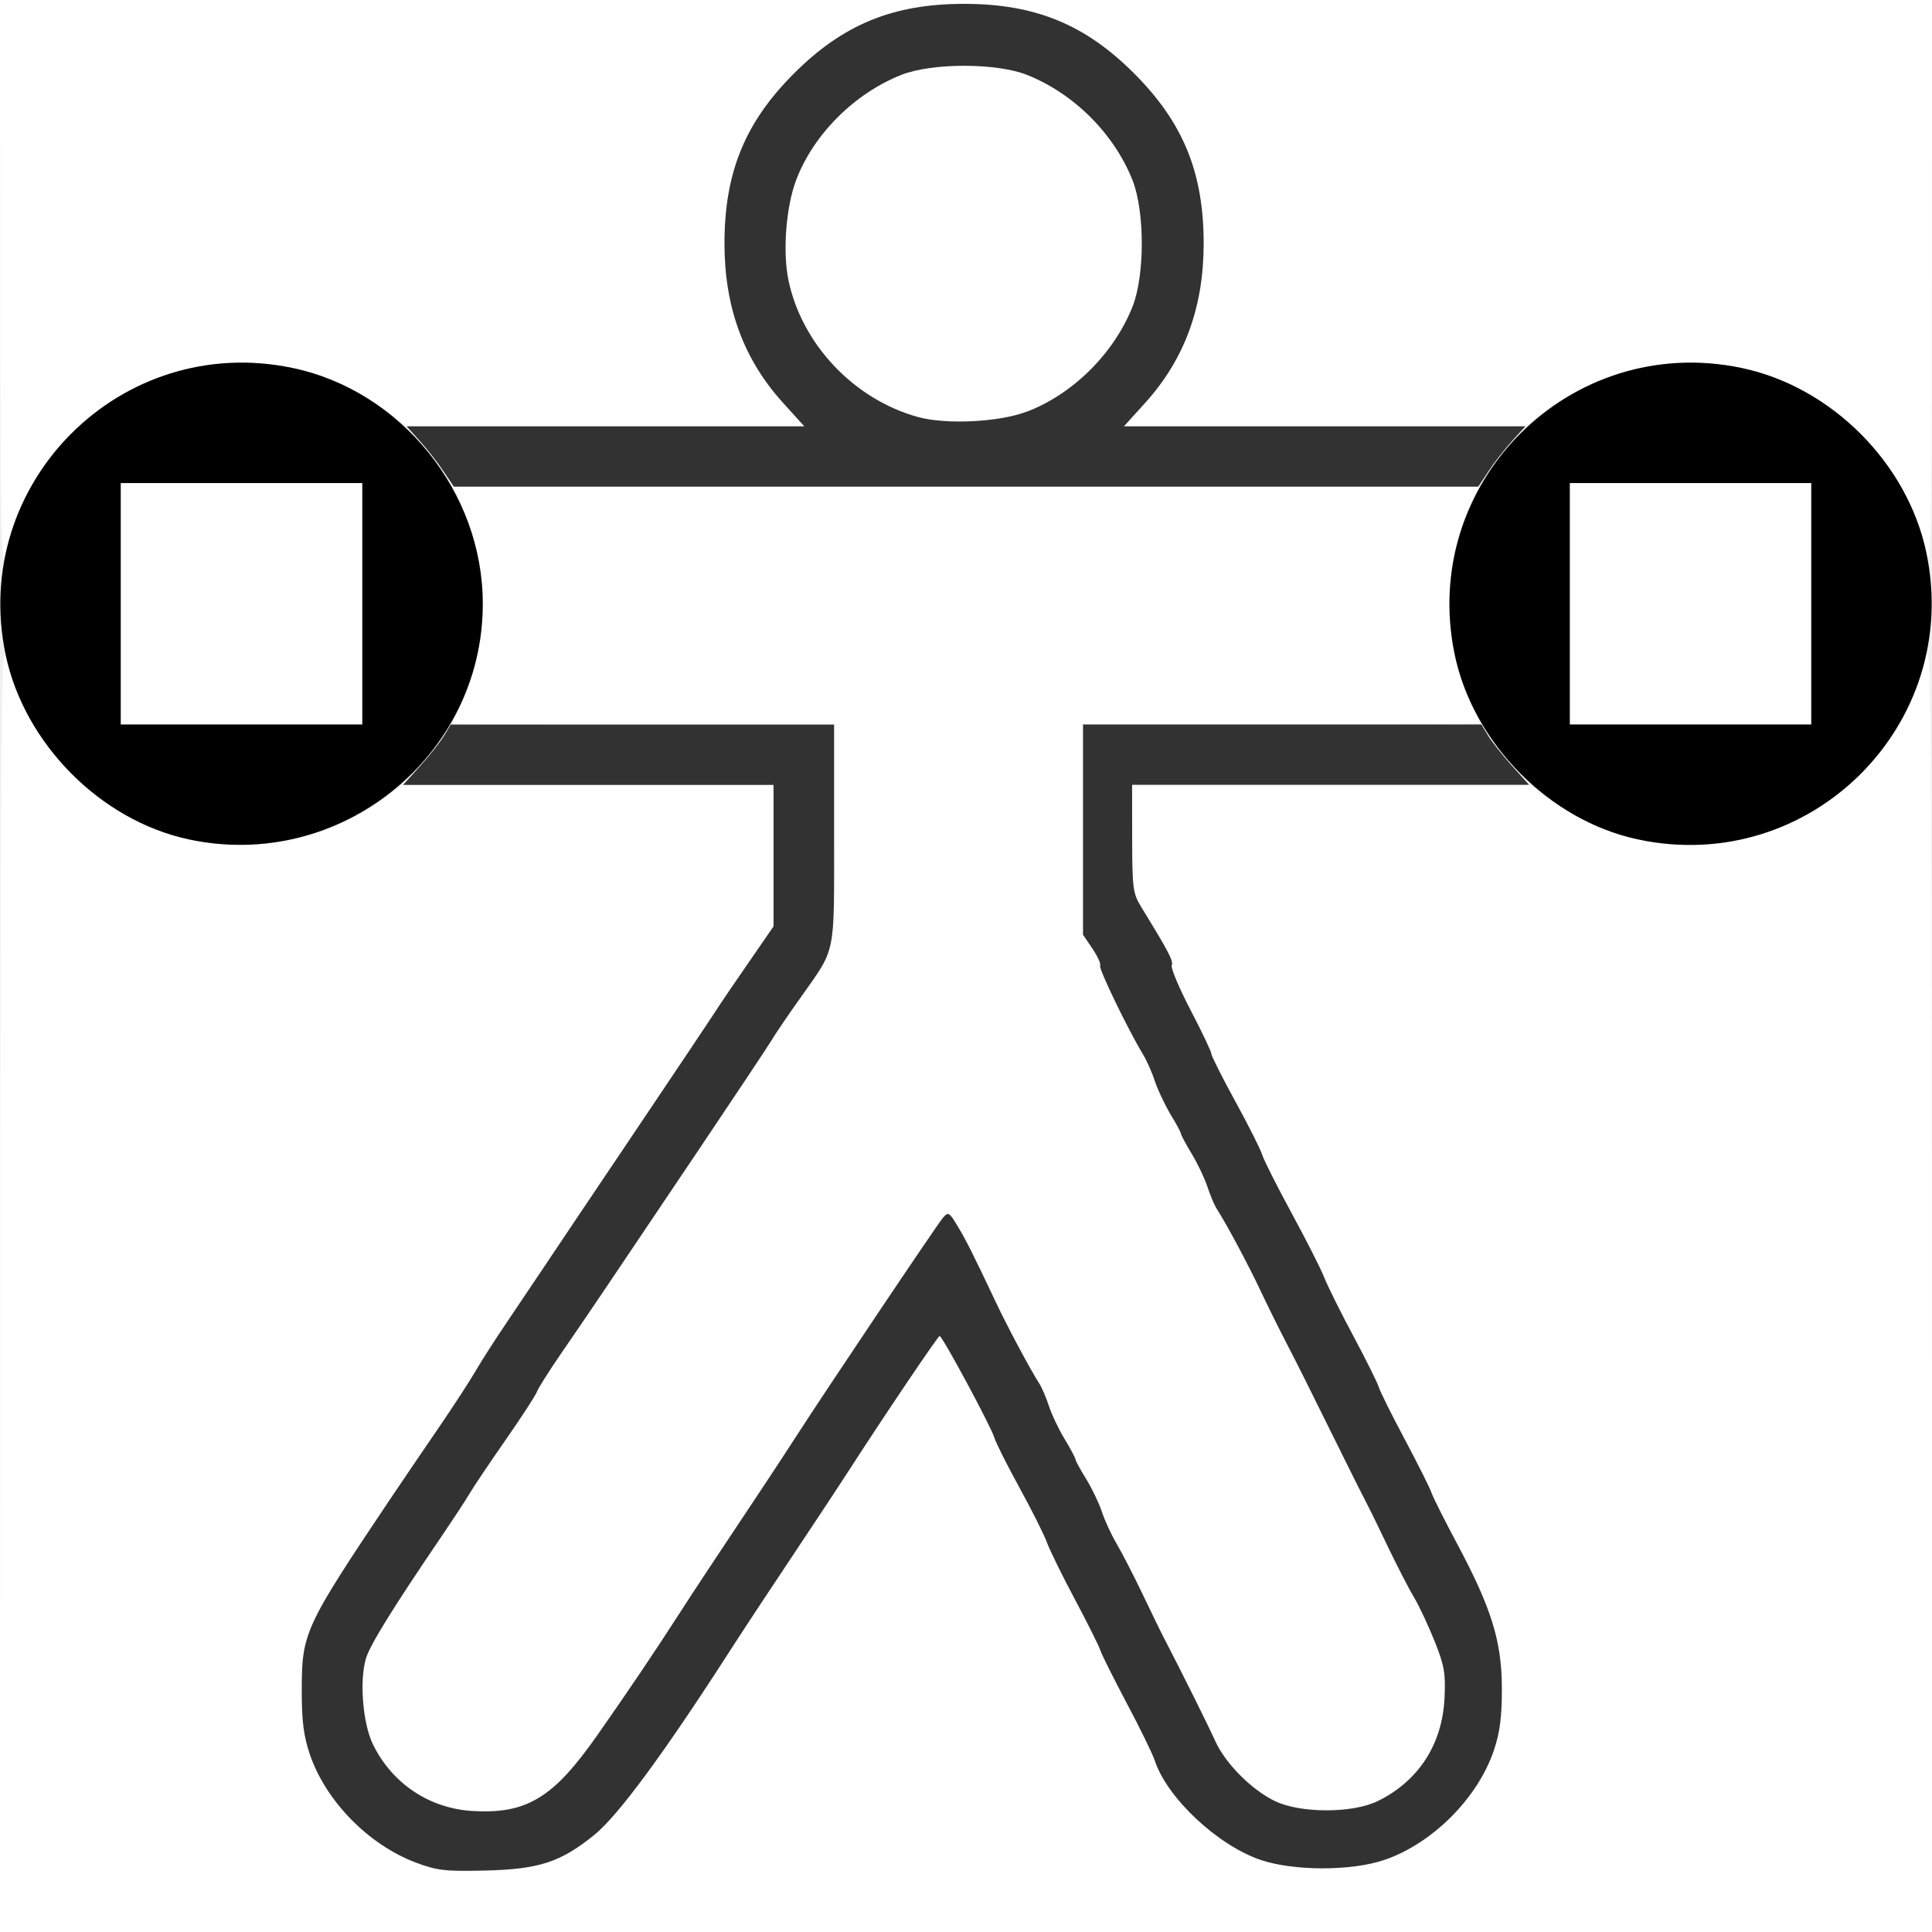
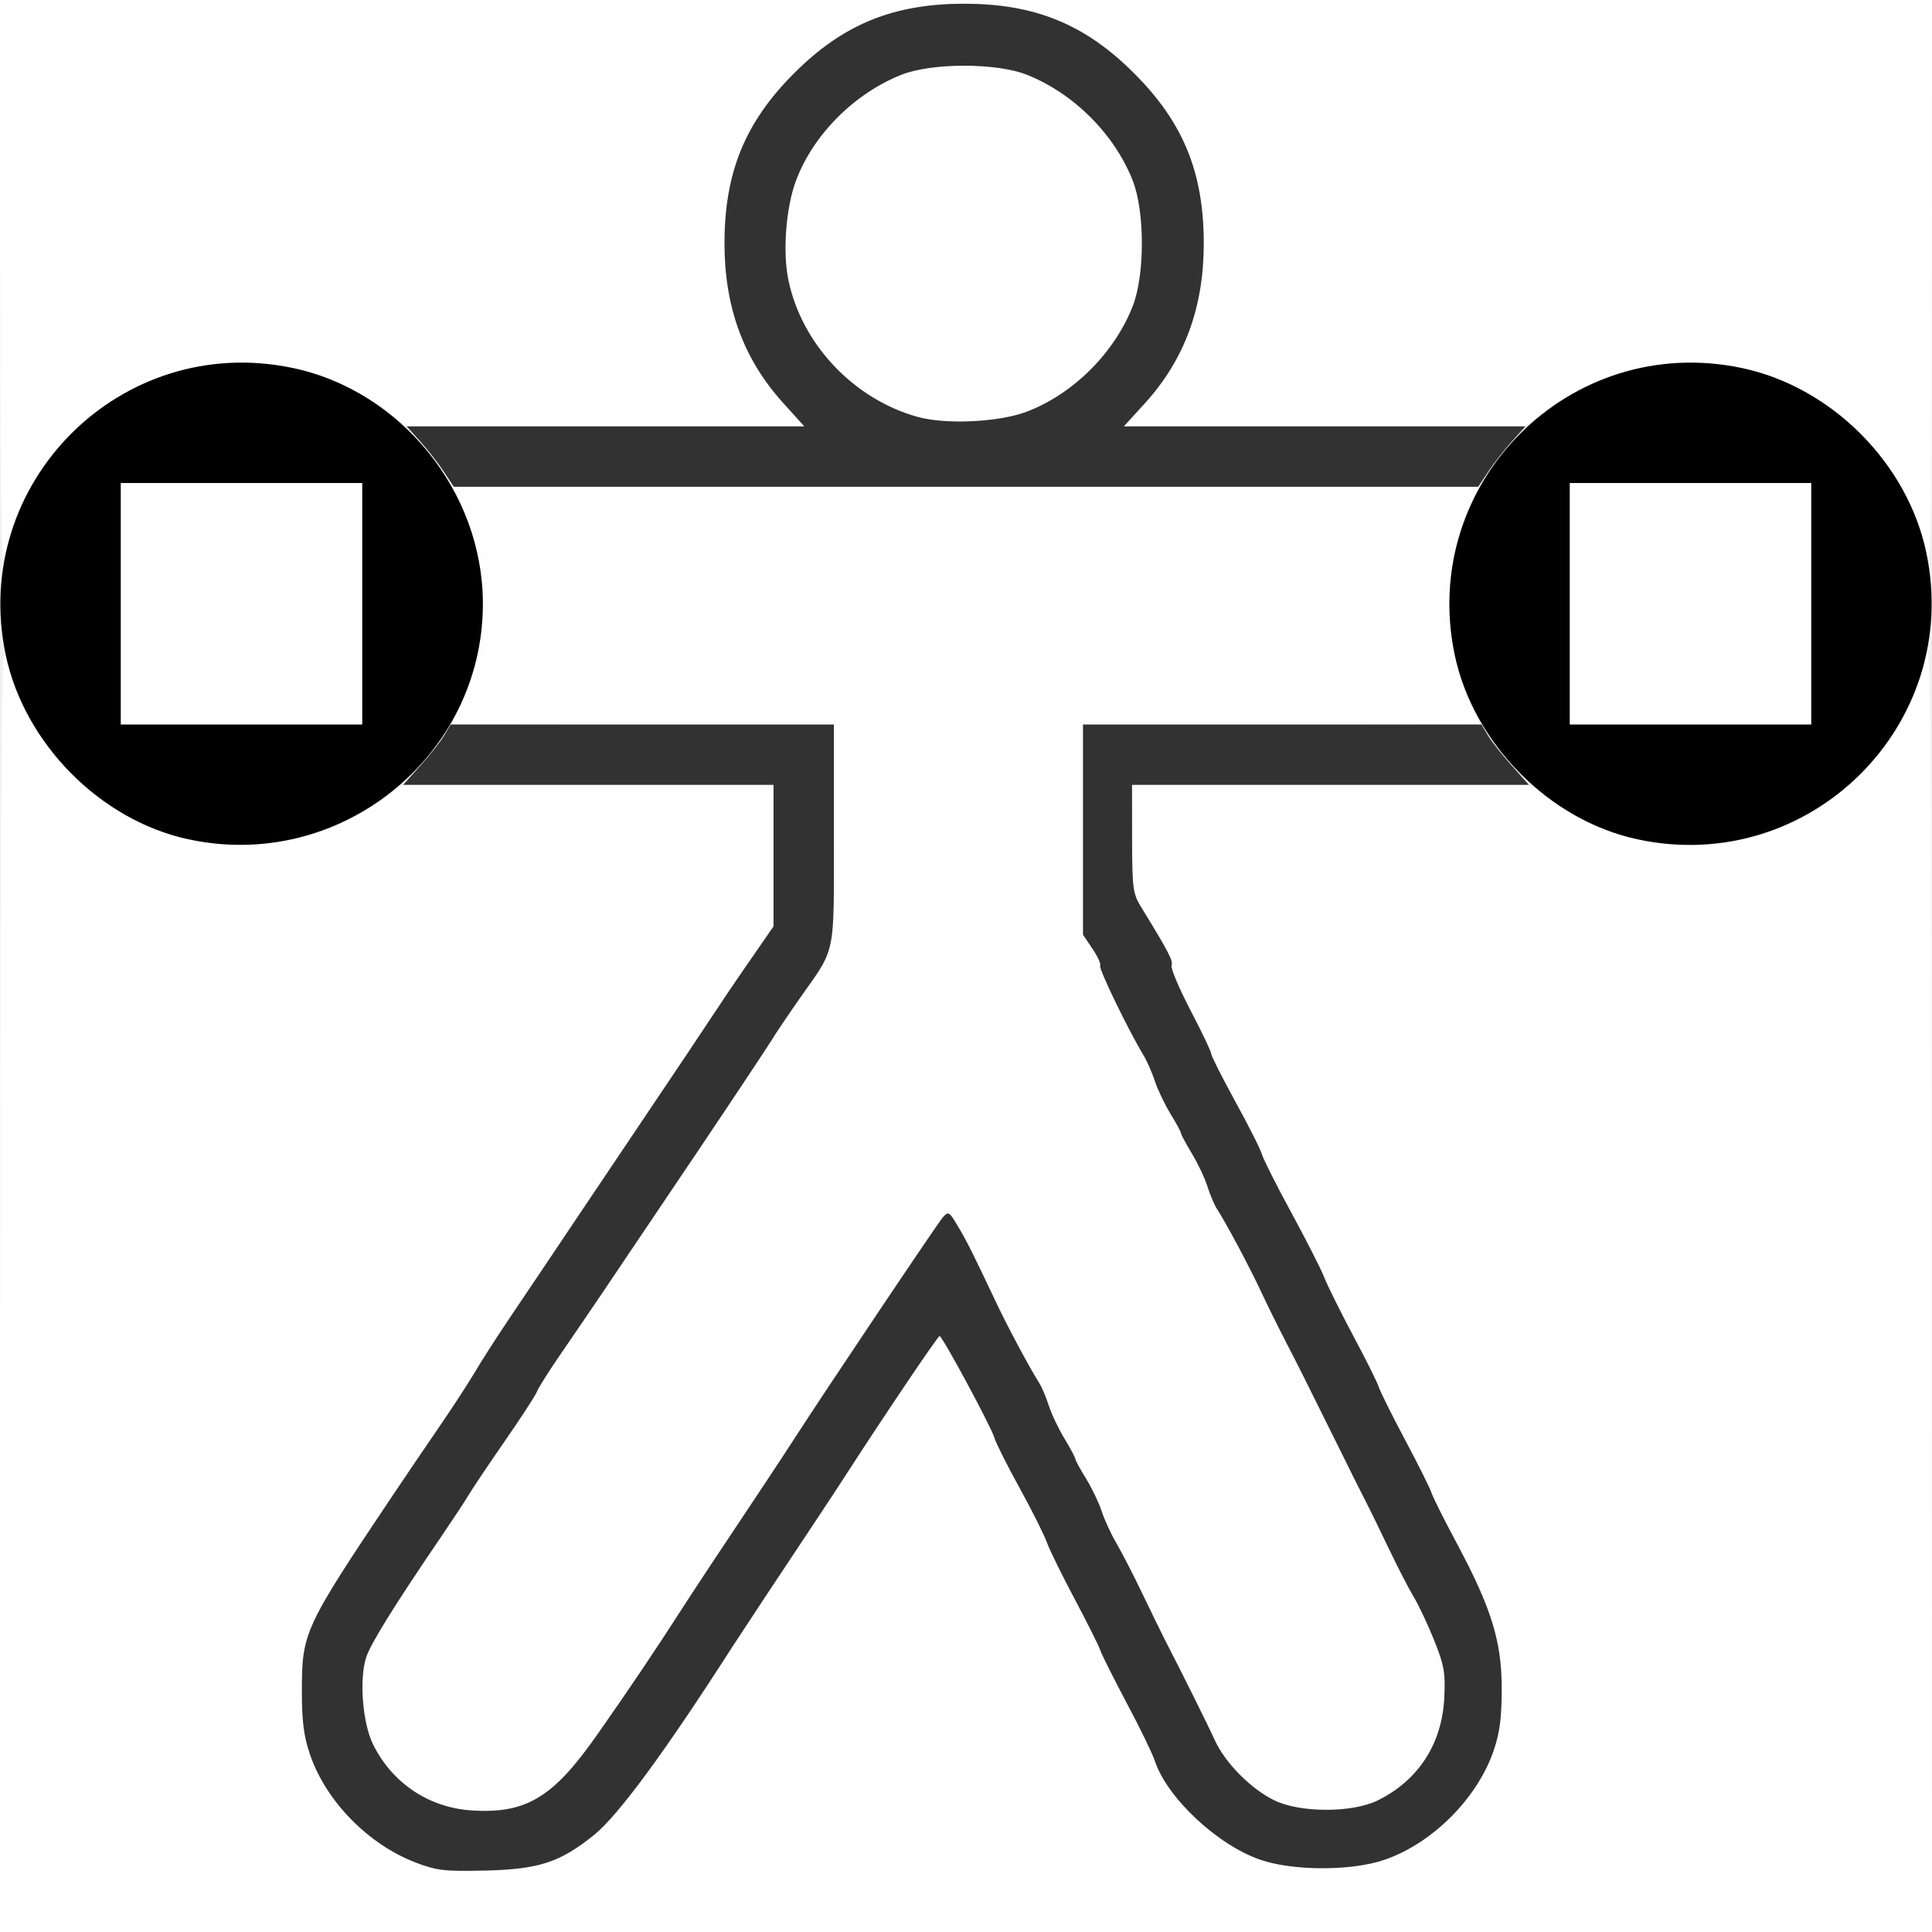
- <svg xmlns="http://www.w3.org/2000/svg" version="1.1" id="svg2" width="16.499" height="16.499" viewBox="0 0 16.499 16.499">
+ <svg xmlns="http://www.w3.org/2000/svg" version="1.1" id="svg2" width="16" height="16" viewBox="0 0 16 16">
  <defs id="defs6" />
  <g id="OUTLINER_DATA_ARMATURE">
-     <path style="fill:#ffffff;stroke-width:0.032" d="M 0.003,10.949 C 0.005,6.115 0.011,5.425 0.05,5.607 0.127,5.965 0.33,6.328 0.61,6.608 1.333,7.331 2.465,7.419 3.287,6.816 L 3.441,6.703 H 5.023 6.606 L 6.606,7.307 6.606,7.911 6.389,8.226 C 6.269,8.399 6.141,8.587 6.105,8.645 6.068,8.702 5.755,9.17 5.409,9.684 5.063,10.198 4.727,10.698 4.662,10.796 4.597,10.893 4.456,11.103 4.348,11.263 4.24,11.422 4.109,11.625 4.058,11.714 4.006,11.803 3.869,12.013 3.754,12.181 2.616,13.842 2.578,13.914 2.578,14.448 c 0,0.251 0.016,0.379 0.068,0.531 0.14,0.414 0.53,0.801 0.948,0.94 0.178,0.059 0.265,0.068 0.572,0.057 0.435,-0.015 0.628,-0.08 0.909,-0.307 0.206,-0.167 0.601,-0.703 1.177,-1.601 C 6.356,13.906 6.601,13.536 6.983,12.963 c 0.085,-0.128 0.206,-0.312 0.268,-0.408 0.302,-0.468 0.759,-1.145 0.773,-1.146 0.023,-9.44e-4 0.439,0.772 0.468,0.869 0.013,0.044 0.11,0.237 0.215,0.428 0.105,0.191 0.211,0.401 0.234,0.467 0.024,0.066 0.132,0.286 0.24,0.488 0.108,0.202 0.206,0.398 0.217,0.434 0.012,0.036 0.113,0.238 0.225,0.449 0.112,0.21 0.22,0.432 0.24,0.492 0.105,0.318 0.538,0.723 0.907,0.848 0.28,0.095 0.772,0.095 1.053,0 0.41,-0.138 0.798,-0.527 0.937,-0.937 0.051,-0.151 0.068,-0.28 0.068,-0.527 0,-0.401 -0.088,-0.686 -0.383,-1.238 -0.108,-0.202 -0.206,-0.398 -0.218,-0.434 -0.012,-0.036 -0.113,-0.239 -0.225,-0.45 -0.112,-0.211 -0.213,-0.414 -0.225,-0.452 -0.011,-0.037 -0.109,-0.235 -0.218,-0.438 -0.109,-0.204 -0.221,-0.429 -0.249,-0.501 -0.028,-0.072 -0.153,-0.318 -0.278,-0.548 -0.125,-0.23 -0.238,-0.454 -0.251,-0.498 -0.013,-0.044 -0.116,-0.249 -0.229,-0.455 -0.113,-0.206 -0.205,-0.389 -0.205,-0.407 0,-0.018 -0.08,-0.185 -0.177,-0.372 C 10.07,8.441 9.997,8.268 10.006,8.245 10.02,8.206 9.98,8.129 9.741,7.739 9.675,7.632 9.669,7.58 9.668,7.162 L 9.668,6.703 h 1.696 1.696 l 0.153,0.113 c 0.822,0.603 1.954,0.516 2.677,-0.207 0.28,-0.28 0.483,-0.643 0.56,-1.001 0.039,-0.182 0.045,0.508 0.048,5.341 l 0.003,5.551 H 8.25 0 Z m 0,-8.491 L 0,0 h 8.25 8.25 l -0.003,2.457 c -0.002,2.185 -0.007,2.434 -0.048,2.248 C 16.373,4.347 16.169,3.984 15.889,3.704 15.158,2.973 14.014,2.892 13.19,3.514 L 13.022,3.641 H 11.31 9.598 L 9.78,3.44 C 10.117,3.068 10.28,2.624 10.28,2.079 c 0,-0.605 -0.175,-1.034 -0.594,-1.452 C 9.268,0.208 8.839,0.032 8.234,0.032 c -0.605,0 -1.034,0.175 -1.452,0.594 C 6.363,1.045 6.187,1.474 6.187,2.079 c 0,0.545 0.163,0.989 0.5,1.362 L 6.869,3.641 H 5.174 3.478 L 3.309,3.514 C 2.485,2.892 1.342,2.973 0.61,3.704 0.33,3.984 0.127,4.347 0.05,4.705 0.01,4.891 0.005,4.643 0.003,2.457 Z" id="path825" />
-     <path style="fill:#fefefe;stroke-width:0.032" d="M 3.76,15.418 C 3.49,15.319 3.238,15.064 3.142,14.791 3.081,14.619 3.08,14.291 3.139,14.123 3.182,14.002 3.318,13.785 3.767,13.124 3.866,12.978 3.976,12.811 4.01,12.754 4.045,12.696 4.184,12.489 4.319,12.294 4.455,12.099 4.575,11.914 4.586,11.884 4.597,11.853 4.694,11.7 4.801,11.545 5.019,11.228 5.146,11.041 5.956,9.835 6.269,9.369 6.554,8.942 6.588,8.885 6.622,8.828 6.734,8.663 6.835,8.519 7.142,8.083 7.122,8.18 7.122,7.123 V 6.187 H 5.494 c -0.895,0 -1.627,-0.005 -1.627,-0.012 0,-0.007 0.037,-0.092 0.082,-0.191 0.227,-0.496 0.228,-1.159 0.002,-1.653 l -0.08,-0.175 h 4.379 4.379 l -0.08,0.175 c -0.226,0.494 -0.225,1.156 0.002,1.653 0.045,0.098 0.082,0.184 0.082,0.191 1e-6,0.007 -0.761,0.012 -1.692,0.012 H 9.249 v 0.898 0.898 l 0.081,0.12 c 0.045,0.066 0.074,0.131 0.066,0.145 -0.015,0.024 0.235,0.54 0.366,0.757 0.033,0.055 0.078,0.157 0.101,0.228 0.023,0.071 0.082,0.196 0.133,0.277 0.05,0.082 0.092,0.158 0.092,0.169 0,0.011 0.042,0.089 0.093,0.174 0.051,0.084 0.111,0.212 0.134,0.282 0.023,0.071 0.06,0.158 0.083,0.193 0.078,0.12 0.271,0.482 0.37,0.693 0.054,0.115 0.151,0.311 0.215,0.435 0.117,0.227 0.147,0.286 0.468,0.935 0.097,0.195 0.198,0.398 0.226,0.451 0.028,0.053 0.113,0.227 0.189,0.387 0.076,0.16 0.172,0.346 0.214,0.413 0.041,0.068 0.119,0.233 0.173,0.368 0.175,0.436 0.101,0.862 -0.202,1.165 -0.212,0.212 -0.382,0.278 -0.721,0.278 -0.239,0 -0.317,-0.013 -0.444,-0.076 -0.2,-0.099 -0.418,-0.319 -0.506,-0.512 -0.062,-0.135 -0.286,-0.585 -0.429,-0.863 C 9.92,13.949 9.835,13.775 9.759,13.615 9.682,13.456 9.582,13.26 9.535,13.18 9.488,13.101 9.431,12.977 9.409,12.907 c -0.023,-0.071 -0.082,-0.196 -0.133,-0.277 -0.05,-0.082 -0.092,-0.158 -0.092,-0.169 0,-0.011 -0.042,-0.089 -0.093,-0.174 -0.051,-0.084 -0.111,-0.212 -0.134,-0.282 -0.023,-0.071 -0.06,-0.158 -0.083,-0.193 C 8.798,11.693 8.605,11.33 8.505,11.118 8.318,10.722 8.249,10.586 8.175,10.464 8.105,10.348 8.099,10.345 8.051,10.399 c -0.047,0.054 -1.005,1.481 -1.252,1.865 -0.062,0.096 -0.183,0.28 -0.268,0.409 -0.382,0.573 -0.626,0.943 -0.731,1.106 -0.52,0.81 -0.941,1.39 -1.085,1.496 -0.073,0.054 -0.194,0.119 -0.269,0.146 -0.169,0.06 -0.522,0.059 -0.687,-0.002 z M 1.031,5.156 V 4.125 H 2.062 3.094 V 5.156 6.187 H 2.062 1.031 Z m 12.375,0 V 4.125 h 1.031 1.031 V 5.156 6.187 H 14.437 13.406 Z M 7.834,3.56 C 7.289,3.407 6.847,2.938 6.733,2.392 6.683,2.149 6.712,1.77 6.798,1.54 6.946,1.148 7.296,0.798 7.698,0.639 c 0.261,-0.103 0.81,-0.103 1.071,0 0.4,0.158 0.746,0.503 0.903,0.901 0.105,0.266 0.105,0.812 0,1.078 C 9.514,3.017 9.164,3.365 8.769,3.516 8.531,3.607 8.076,3.628 7.834,3.56 Z" id="path823" />
-     <path style="fill:#323232;stroke-width:0.032" d="m 3.553,15.907 c -0.408,-0.154 -0.772,-0.527 -0.908,-0.928 -0.051,-0.152 -0.068,-0.28 -0.068,-0.531 0,-0.508 0.015,-0.541 0.772,-1.671 C 3.457,12.618 3.638,12.35 3.754,12.181 3.869,12.013 4.006,11.803 4.058,11.714 4.109,11.625 4.24,11.422 4.348,11.263 4.456,11.103 4.597,10.893 4.662,10.796 4.727,10.698 5.063,10.198 5.409,9.684 5.755,9.17 6.068,8.702 6.105,8.645 6.141,8.587 6.269,8.399 6.389,8.226 L 6.606,7.911 6.606,7.307 6.606,6.703 H 5.024 3.442 L 3.591,6.538 c 0.082,-0.091 0.173,-0.207 0.203,-0.258 l 0.055,-0.092 h 1.637 1.637 v 0.936 c 0,1.057 0.02,0.96 -0.286,1.395 C 6.734,8.663 6.622,8.828 6.588,8.885 6.554,8.942 6.269,9.369 5.956,9.835 5.146,11.041 5.019,11.228 4.801,11.545 4.694,11.7 4.597,11.853 4.586,11.884 c -0.011,0.031 -0.131,0.216 -0.267,0.411 -0.136,0.195 -0.275,0.402 -0.309,0.46 -0.034,0.058 -0.144,0.225 -0.243,0.371 -0.405,0.595 -0.604,0.916 -0.641,1.034 -0.058,0.186 -0.029,0.556 0.059,0.737 0.163,0.335 0.482,0.547 0.853,0.569 0.461,0.027 0.69,-0.113 1.067,-0.653 0.269,-0.384 0.499,-0.726 0.695,-1.031 0.104,-0.163 0.349,-0.532 0.731,-1.106 0.085,-0.128 0.206,-0.312 0.268,-0.409 0.247,-0.384 1.205,-1.811 1.252,-1.865 0.047,-0.055 0.054,-0.051 0.124,0.064 0.074,0.122 0.142,0.258 0.329,0.654 0.1,0.212 0.294,0.575 0.37,0.693 0.023,0.035 0.06,0.122 0.083,0.193 0.023,0.071 0.083,0.198 0.134,0.282 0.051,0.084 0.093,0.163 0.093,0.174 0,0.011 0.041,0.087 0.092,0.169 0.05,0.082 0.11,0.207 0.133,0.277 0.023,0.071 0.079,0.194 0.126,0.274 0.047,0.08 0.148,0.276 0.224,0.435 0.076,0.16 0.161,0.334 0.189,0.387 0.144,0.277 0.368,0.727 0.429,0.863 0.088,0.193 0.306,0.413 0.506,0.512 0.22,0.108 0.666,0.109 0.885,0.001 0.347,-0.171 0.549,-0.484 0.568,-0.879 0.01,-0.213 -7.6e-4,-0.276 -0.086,-0.489 -0.054,-0.134 -0.132,-0.3 -0.173,-0.368 -0.041,-0.068 -0.137,-0.254 -0.214,-0.413 -0.076,-0.16 -0.161,-0.334 -0.189,-0.387 -0.028,-0.053 -0.13,-0.256 -0.226,-0.451 -0.321,-0.649 -0.351,-0.708 -0.468,-0.935 -0.064,-0.124 -0.161,-0.32 -0.215,-0.435 -0.099,-0.211 -0.292,-0.573 -0.37,-0.693 -0.023,-0.035 -0.06,-0.122 -0.083,-0.193 -0.023,-0.071 -0.083,-0.198 -0.134,-0.282 -0.051,-0.084 -0.093,-0.163 -0.093,-0.174 0,-0.011 -0.041,-0.087 -0.092,-0.169 C 9.945,9.428 9.885,9.303 9.862,9.232 9.84,9.162 9.794,9.059 9.761,9.004 9.63,8.787 9.381,8.271 9.395,8.247 9.404,8.233 9.374,8.168 9.33,8.102 L 9.249,7.983 V 7.085 6.187 h 1.701 1.701 l 0.055,0.092 c 0.03,0.051 0.122,0.167 0.203,0.258 l 0.149,0.165 H 11.363 9.668 l 5.318e-4,0.459 c 4.833e-4,0.418 0.007,0.47 0.073,0.577 0.239,0.39 0.28,0.467 0.265,0.506 -0.009,0.024 0.064,0.196 0.161,0.383 0.098,0.187 0.177,0.354 0.177,0.372 0,0.018 0.092,0.201 0.205,0.407 0.113,0.206 0.216,0.411 0.229,0.455 0.013,0.044 0.126,0.268 0.251,0.498 0.125,0.23 0.25,0.476 0.278,0.548 0.028,0.072 0.14,0.297 0.249,0.501 0.109,0.204 0.207,0.401 0.218,0.438 0.011,0.037 0.112,0.241 0.225,0.452 0.112,0.211 0.214,0.414 0.225,0.45 0.012,0.036 0.11,0.232 0.218,0.434 0.295,0.552 0.383,0.837 0.383,1.238 0,0.246 -0.017,0.375 -0.068,0.527 -0.138,0.41 -0.527,0.798 -0.937,0.937 -0.28,0.095 -0.772,0.095 -1.053,0 C 10.4,15.76 9.967,15.355 9.862,15.036 9.842,14.976 9.734,14.755 9.622,14.545 9.511,14.334 9.409,14.132 9.398,14.096 9.386,14.059 9.289,13.864 9.181,13.661 9.073,13.459 8.965,13.239 8.941,13.173 8.917,13.107 8.812,12.897 8.707,12.706 8.602,12.515 8.505,12.322 8.492,12.278 8.463,12.181 8.047,11.408 8.024,11.409 c -0.014,5.89e-4 -0.471,0.678 -0.773,1.146 -0.062,0.096 -0.183,0.28 -0.268,0.408 -0.382,0.573 -0.626,0.943 -0.731,1.106 -0.577,0.898 -0.971,1.434 -1.177,1.601 -0.289,0.234 -0.472,0.293 -0.933,0.304 -0.341,0.008 -0.41,9.6e-5 -0.588,-0.067 z M 3.789,4.027 C 3.742,3.955 3.651,3.839 3.588,3.769 L 3.473,3.641 H 5.171 6.869 L 6.687,3.44 C 6.35,3.068 6.187,2.624 6.187,2.079 c 0,-0.605 0.175,-1.034 0.594,-1.452 0.419,-0.419 0.847,-0.594 1.452,-0.594 0.605,0 1.034,0.175 1.452,0.594 0.419,0.419 0.594,0.847 0.594,1.452 0,0.545 -0.163,0.989 -0.5,1.362 L 9.598,3.641 h 1.714 1.714 l -0.115,0.127 c -0.063,0.07 -0.154,0.186 -0.201,0.258 l -0.086,0.13 H 8.25 3.876 Z M 8.769,3.516 C 9.164,3.365 9.514,3.017 9.672,2.618 c 0.105,-0.266 0.105,-0.812 0,-1.078 C 9.515,1.142 9.169,0.797 8.769,0.639 8.508,0.536 7.959,0.536 7.698,0.639 7.296,0.798 6.946,1.148 6.798,1.54 6.712,1.77 6.683,2.149 6.733,2.392 6.847,2.938 7.289,3.407 7.834,3.56 c 0.242,0.068 0.697,0.046 0.935,-0.045 z" id="path821" />
-     <path style="fill:#000000;stroke-width:0.032" d="M 1.611,7.168 C 0.858,7.007 0.207,6.349 0.048,5.591 -0.258,4.127 1.033,2.836 2.497,3.142 c 0.928,0.194 1.626,1.059 1.626,2.014 0,1.308 -1.225,2.289 -2.512,2.012 z M 3.094,5.156 V 4.125 H 2.062 1.031 V 5.156 6.187 H 2.062 3.094 Z M 13.986,7.168 C 13.233,7.007 12.582,6.349 12.423,5.591 12.117,4.127 13.408,2.836 14.872,3.142 c 0.766,0.16 1.419,0.813 1.579,1.579 0.307,1.47 -0.995,2.763 -2.465,2.447 z M 15.468,5.156 V 4.125 H 14.437 13.406 V 5.156 6.187 h 1.031 1.031 z" id="path819" />
+     <path style="fill:#ffffff;stroke-width:0.031" d="M 0.002,10.617 C 0.005,5.93 0.011,5.261 0.049,5.438 0.123,5.784 0.32,6.136 0.592,6.408 1.293,7.109 2.391,7.194 3.188,6.609 L 3.336,6.5 H 4.871 6.406 L 6.406,7.086 6.406,7.672 6.195,7.977 C 6.079,8.144 5.955,8.327 5.92,8.383 5.884,8.439 5.581,8.892 5.245,9.391 4.91,9.889 4.584,10.374 4.521,10.469 4.458,10.563 4.321,10.767 4.216,10.922 4.111,11.077 3.985,11.273 3.935,11.359 3.885,11.445 3.752,11.649 3.64,11.812 2.536,13.423 2.5,13.493 2.5,14.011 c 0,0.243 0.016,0.368 0.066,0.515 0.136,0.402 0.514,0.777 0.919,0.912 0.173,0.057 0.257,0.066 0.555,0.056 0.422,-0.014 0.609,-0.078 0.881,-0.298 0.2,-0.162 0.583,-0.682 1.142,-1.553 0.101,-0.158 0.338,-0.516 0.709,-1.072 0.083,-0.124 0.2,-0.303 0.26,-0.396 0.293,-0.454 0.736,-1.111 0.75,-1.111 0.022,-9.15e-4 0.425,0.749 0.453,0.843 0.013,0.043 0.107,0.23 0.208,0.415 0.102,0.185 0.204,0.389 0.227,0.453 0.023,0.064 0.128,0.277 0.232,0.473 0.105,0.196 0.2,0.386 0.211,0.421 0.011,0.035 0.109,0.231 0.218,0.435 0.109,0.204 0.213,0.419 0.232,0.477 0.102,0.309 0.522,0.701 0.879,0.822 0.272,0.092 0.749,0.092 1.021,0 0.397,-0.134 0.774,-0.511 0.908,-0.908 0.05,-0.147 0.066,-0.272 0.066,-0.511 0,-0.389 -0.086,-0.666 -0.371,-1.201 -0.105,-0.196 -0.2,-0.386 -0.211,-0.421 -0.011,-0.035 -0.11,-0.232 -0.218,-0.437 -0.109,-0.205 -0.207,-0.402 -0.218,-0.438 -0.011,-0.036 -0.106,-0.227 -0.212,-0.425 -0.106,-0.198 -0.214,-0.416 -0.241,-0.486 -0.027,-0.07 -0.149,-0.309 -0.27,-0.531 C 10.575,9.823 10.465,9.605 10.453,9.562 10.44,9.52 10.34,9.321 10.23,9.121 10.121,8.921 10.031,8.744 10.031,8.727 10.031,8.71 9.954,8.547 9.859,8.366 9.765,8.185 9.694,8.018 9.703,7.995 9.717,7.957 9.678,7.883 9.446,7.504 9.382,7.401 9.376,7.351 9.376,6.945 L 9.375,6.5 h 1.644 1.644 l 0.149,0.109 c 0.797,0.585 1.895,0.5 2.596,-0.201 0.272,-0.272 0.469,-0.624 0.543,-0.971 0.038,-0.177 0.044,0.493 0.046,5.18 L 16,16 H 8 0 Z m 0,-8.234 L 0,0 h 8 8 L 15.998,2.383 C 15.995,4.502 15.99,4.743 15.951,4.562 15.877,4.216 15.68,3.864 15.408,3.592 14.699,2.883 13.59,2.805 12.791,3.408 L 12.628,3.531 H 10.967 9.307 L 9.484,3.336 C 9.811,2.975 9.969,2.544 9.969,2.016 9.969,1.429 9.799,1.013 9.393,0.607 8.987,0.201 8.571,0.031 7.984,0.031 7.398,0.031 6.982,0.201 6.576,0.607 6.17,1.013 6,1.429 6,2.016 6,2.544 6.158,2.975 6.485,3.336 L 6.661,3.531 H 5.017 3.372 L 3.209,3.408 C 2.41,2.805 1.301,2.883 0.592,3.592 0.32,3.864 0.123,4.216 0.049,4.562 0.01,4.743 0.005,4.502 0.002,2.383 Z" id="path825" />
+     <path style="fill:#fefefe;stroke-width:0.031" d="m 3.646,14.952 c -0.262,-0.096 -0.506,-0.344 -0.599,-0.608 -0.059,-0.167 -0.06,-0.485 -0.002,-0.648 0.041,-0.117 0.174,-0.327 0.609,-0.968 0.096,-0.142 0.202,-0.303 0.236,-0.359 0.033,-0.056 0.168,-0.257 0.3,-0.446 0.131,-0.189 0.248,-0.368 0.258,-0.398 0.011,-0.03 0.104,-0.178 0.208,-0.328 C 4.867,10.888 4.99,10.706 5.776,9.538 6.08,9.086 6.355,8.671 6.389,8.616 6.422,8.561 6.53,8.401 6.629,8.261 6.926,7.839 6.906,7.932 6.906,6.908 V 6 H 5.328 C 4.46,6 3.75,5.995 3.75,5.988 c 0,-0.007 0.036,-0.09 0.079,-0.185 C 4.05,5.322 4.05,4.68 3.831,4.2 L 3.753,4.031 H 8 12.247 l -0.077,0.169 c -0.219,0.479 -0.219,1.121 0.002,1.603 0.044,0.095 0.079,0.178 0.079,0.185 C 12.25,5.995 11.512,6 10.609,6 H 8.969 v 0.871 0.871 l 0.079,0.116 c 0.043,0.064 0.072,0.127 0.064,0.14 -0.014,0.023 0.228,0.524 0.355,0.734 0.032,0.053 0.076,0.153 0.098,0.221 0.022,0.069 0.08,0.19 0.129,0.269 0.049,0.079 0.089,0.153 0.089,0.164 0,0.011 0.041,0.087 0.09,0.168 0.05,0.082 0.108,0.205 0.13,0.274 0.022,0.069 0.058,0.153 0.08,0.188 0.075,0.116 0.263,0.468 0.359,0.672 0.052,0.112 0.146,0.302 0.208,0.422 0.114,0.22 0.143,0.277 0.454,0.906 0.094,0.189 0.192,0.386 0.219,0.438 0.027,0.052 0.109,0.22 0.183,0.375 0.074,0.155 0.167,0.335 0.207,0.401 0.04,0.066 0.115,0.226 0.168,0.357 0.169,0.423 0.098,0.836 -0.196,1.129 -0.206,0.206 -0.371,0.269 -0.699,0.269 -0.232,0 -0.307,-0.013 -0.43,-0.073 -0.194,-0.096 -0.406,-0.309 -0.491,-0.496 C 10.003,14.283 9.786,13.847 9.647,13.578 9.62,13.527 9.537,13.358 9.463,13.203 9.389,13.048 9.292,12.859 9.246,12.781 9.201,12.704 9.146,12.585 9.124,12.516 9.102,12.447 9.044,12.326 8.995,12.247 8.946,12.167 8.906,12.094 8.906,12.083 c 0,-0.011 -0.041,-0.087 -0.09,-0.168 -0.05,-0.082 -0.108,-0.205 -0.13,-0.274 -0.022,-0.069 -0.058,-0.153 -0.08,-0.188 C 8.532,11.339 8.344,10.987 8.247,10.781 8.066,10.397 8,10.265 7.928,10.147 7.86,10.035 7.853,10.031 7.808,10.084 7.762,10.137 6.833,11.521 6.594,11.893 6.534,11.987 6.417,12.165 6.334,12.289 5.963,12.845 5.726,13.204 5.625,13.362 c -0.505,0.786 -0.912,1.347 -1.052,1.45 -0.071,0.052 -0.188,0.116 -0.261,0.141 -0.164,0.058 -0.506,0.057 -0.666,-0.002 z M 1,5 V 4 H 2 3 V 5 6 H 2 1 Z M 13,5 V 4 h 1 1 V 5 6 H 14 13 Z M 7.597,3.453 C 7.068,3.304 6.639,2.849 6.529,2.319 6.48,2.084 6.509,1.716 6.593,1.493 6.736,1.114 7.075,0.774 7.465,0.619 c 0.253,-0.1 0.786,-0.1 1.039,0 0.388,0.153 0.723,0.488 0.876,0.874 0.102,0.258 0.102,0.787 0,1.045 -0.153,0.387 -0.493,0.725 -0.876,0.871 -0.231,0.088 -0.672,0.109 -0.907,0.043 z" id="path823" />
+     <path style="fill:#323232;stroke-width:0.031" d="M 3.446,15.426 C 3.05,15.276 2.697,14.915 2.566,14.526 2.516,14.379 2.5,14.254 2.5,14.011 c 0,-0.493 0.015,-0.525 0.748,-1.62 0.104,-0.155 0.28,-0.415 0.392,-0.578 0.112,-0.163 0.244,-0.367 0.295,-0.453 0.05,-0.086 0.177,-0.283 0.281,-0.438 C 4.321,10.767 4.458,10.563 4.521,10.469 4.584,10.374 4.91,9.889 5.245,9.391 5.581,8.892 5.884,8.439 5.92,8.383 c 0.036,-0.056 0.159,-0.239 0.275,-0.406 L 6.406,7.672 6.406,7.086 6.406,6.5 H 4.872 3.338 l 0.144,-0.16 c 0.079,-0.088 0.168,-0.201 0.197,-0.25 L 3.732,6 H 5.319 6.906 v 0.908 c 0,1.025 0.019,0.931 -0.278,1.353 C 6.53,8.401 6.422,8.561 6.389,8.616 6.355,8.671 6.08,9.086 5.776,9.538 4.99,10.706 4.867,10.888 4.655,11.196 4.551,11.346 4.458,11.494 4.447,11.524 4.436,11.554 4.32,11.733 4.189,11.922 c -0.131,0.189 -0.266,0.39 -0.3,0.446 -0.033,0.056 -0.14,0.218 -0.236,0.359 -0.393,0.577 -0.586,0.889 -0.622,1.002 -0.057,0.18 -0.028,0.54 0.057,0.714 0.158,0.325 0.467,0.53 0.827,0.551 0.447,0.026 0.669,-0.11 1.035,-0.634 0.261,-0.372 0.484,-0.704 0.674,-1 0.101,-0.158 0.338,-0.516 0.709,-1.072 0.083,-0.124 0.2,-0.303 0.26,-0.396 0.24,-0.372 1.168,-1.756 1.214,-1.809 0.046,-0.053 0.053,-0.05 0.12,0.062 0.072,0.118 0.138,0.25 0.319,0.634 0.097,0.206 0.285,0.557 0.359,0.672 0.022,0.034 0.058,0.119 0.08,0.188 0.022,0.069 0.08,0.192 0.13,0.274 0.05,0.082 0.09,0.158 0.09,0.168 0,0.011 0.04,0.085 0.089,0.164 0.049,0.079 0.107,0.201 0.129,0.269 0.022,0.069 0.077,0.188 0.122,0.265 0.045,0.077 0.143,0.267 0.217,0.422 0.074,0.155 0.157,0.323 0.183,0.375 0.139,0.269 0.356,0.705 0.416,0.837 0.086,0.187 0.297,0.401 0.491,0.496 0.214,0.105 0.646,0.106 0.858,0.001 0.337,-0.166 0.533,-0.469 0.551,-0.852 0.01,-0.207 -7.38e-4,-0.267 -0.084,-0.474 -0.052,-0.13 -0.128,-0.291 -0.168,-0.357 -0.04,-0.066 -0.133,-0.246 -0.207,-0.401 -0.074,-0.155 -0.156,-0.323 -0.183,-0.375 -0.027,-0.052 -0.126,-0.248 -0.219,-0.438 -0.312,-0.629 -0.34,-0.686 -0.454,-0.906 -0.062,-0.12 -0.156,-0.31 -0.208,-0.422 -0.096,-0.204 -0.283,-0.555 -0.359,-0.672 -0.022,-0.034 -0.058,-0.119 -0.08,-0.188 C 9.979,9.759 9.921,9.636 9.871,9.554 9.822,9.472 9.781,9.397 9.781,9.386 9.781,9.375 9.741,9.301 9.692,9.222 9.644,9.142 9.586,9.021 9.564,8.953 9.542,8.884 9.498,8.785 9.466,8.732 9.339,8.521 9.097,8.02 9.111,7.997 9.119,7.984 9.091,7.921 9.047,7.857 L 8.969,7.741 V 6.871 6 h 1.65 1.65 l 0.053,0.09 c 0.029,0.049 0.118,0.162 0.197,0.25 L 12.662,6.5 H 11.019 9.375 l 5.156e-4,0.445 c 4.688e-4,0.406 0.007,0.455 0.07,0.559 0.232,0.378 0.271,0.453 0.257,0.491 -0.009,0.023 0.062,0.19 0.156,0.371 0.095,0.181 0.172,0.343 0.172,0.361 0,0.017 0.09,0.195 0.199,0.394 0.11,0.2 0.21,0.398 0.222,0.441 0.013,0.043 0.122,0.26 0.244,0.483 0.121,0.223 0.243,0.462 0.27,0.531 0.027,0.07 0.136,0.288 0.241,0.486 0.106,0.198 0.201,0.389 0.212,0.425 0.011,0.036 0.109,0.233 0.218,0.438 0.109,0.205 0.207,0.401 0.218,0.437 0.011,0.035 0.106,0.225 0.211,0.421 0.286,0.535 0.371,0.811 0.371,1.201 0,0.239 -0.016,0.364 -0.066,0.511 -0.134,0.397 -0.511,0.774 -0.908,0.908 -0.272,0.092 -0.749,0.092 -1.021,0 C 10.085,15.282 9.665,14.89 9.563,14.581 9.544,14.523 9.44,14.308 9.331,14.104 9.223,13.9 9.125,13.704 9.113,13.669 9.102,13.634 9.007,13.444 8.903,13.248 8.798,13.051 8.693,12.838 8.67,12.774 8.647,12.71 8.545,12.506 8.443,12.321 8.341,12.136 8.247,11.949 8.235,11.906 8.207,11.812 7.803,11.063 7.781,11.064 c -0.014,5.72e-4 -0.457,0.657 -0.75,1.111 -0.06,0.093 -0.177,0.271 -0.26,0.396 -0.37,0.556 -0.607,0.915 -0.709,1.072 -0.559,0.871 -0.942,1.391 -1.142,1.553 -0.281,0.227 -0.457,0.285 -0.905,0.295 -0.331,0.008 -0.398,9.4e-5 -0.57,-0.065 z M 3.675,3.905 c -0.046,-0.07 -0.134,-0.182 -0.195,-0.25 L 3.368,3.531 H 5.015 6.661 L 6.485,3.336 C 6.158,2.975 6,2.544 6,2.016 6,1.429 6.17,1.013 6.576,0.607 6.982,0.201 7.398,0.031 7.984,0.031 c 0.587,0 1.003,0.17 1.408,0.576 C 9.799,1.013 9.969,1.429 9.969,2.016 c 0,0.529 -0.158,0.959 -0.485,1.321 L 9.307,3.531 h 1.663 1.663 l -0.112,0.124 c -0.061,0.068 -0.149,0.18 -0.195,0.25 L 12.242,4.031 H 8 3.758 Z M 8.504,3.409 c 0.383,-0.146 0.723,-0.484 0.876,-0.871 0.102,-0.258 0.102,-0.787 0,-1.045 C 9.227,1.108 8.891,0.773 8.504,0.619 c -0.253,-0.1 -0.786,-0.1 -1.039,0 C 7.075,0.774 6.736,1.114 6.593,1.493 6.509,1.716 6.48,2.084 6.529,2.319 c 0.11,0.53 0.539,0.985 1.068,1.133 0.235,0.066 0.676,0.045 0.907,-0.043 z" id="path821" />
+     <path style="fill:#000000;stroke-width:0.031" d="M 1.562,6.951 C 0.832,6.795 0.201,6.157 0.047,5.422 -0.25,4.002 1.002,2.75 2.422,3.047 3.321,3.235 3.999,4.074 3.999,5 c 0,1.268 -1.188,2.22 -2.436,1.951 z M 3,5 V 4 H 2 1 V 5 6 H 2 3 Z M 13.562,6.951 C 12.832,6.795 12.201,6.157 12.047,5.422 c -0.297,-1.42 0.955,-2.672 2.375,-2.375 0.743,0.155 1.376,0.788 1.531,1.531 0.298,1.425 -0.965,2.679 -2.391,2.373 z M 15,5 V 4 h -1 -1 v 1 1 h 1 1 z" id="path819" />
  </g>
</svg>
